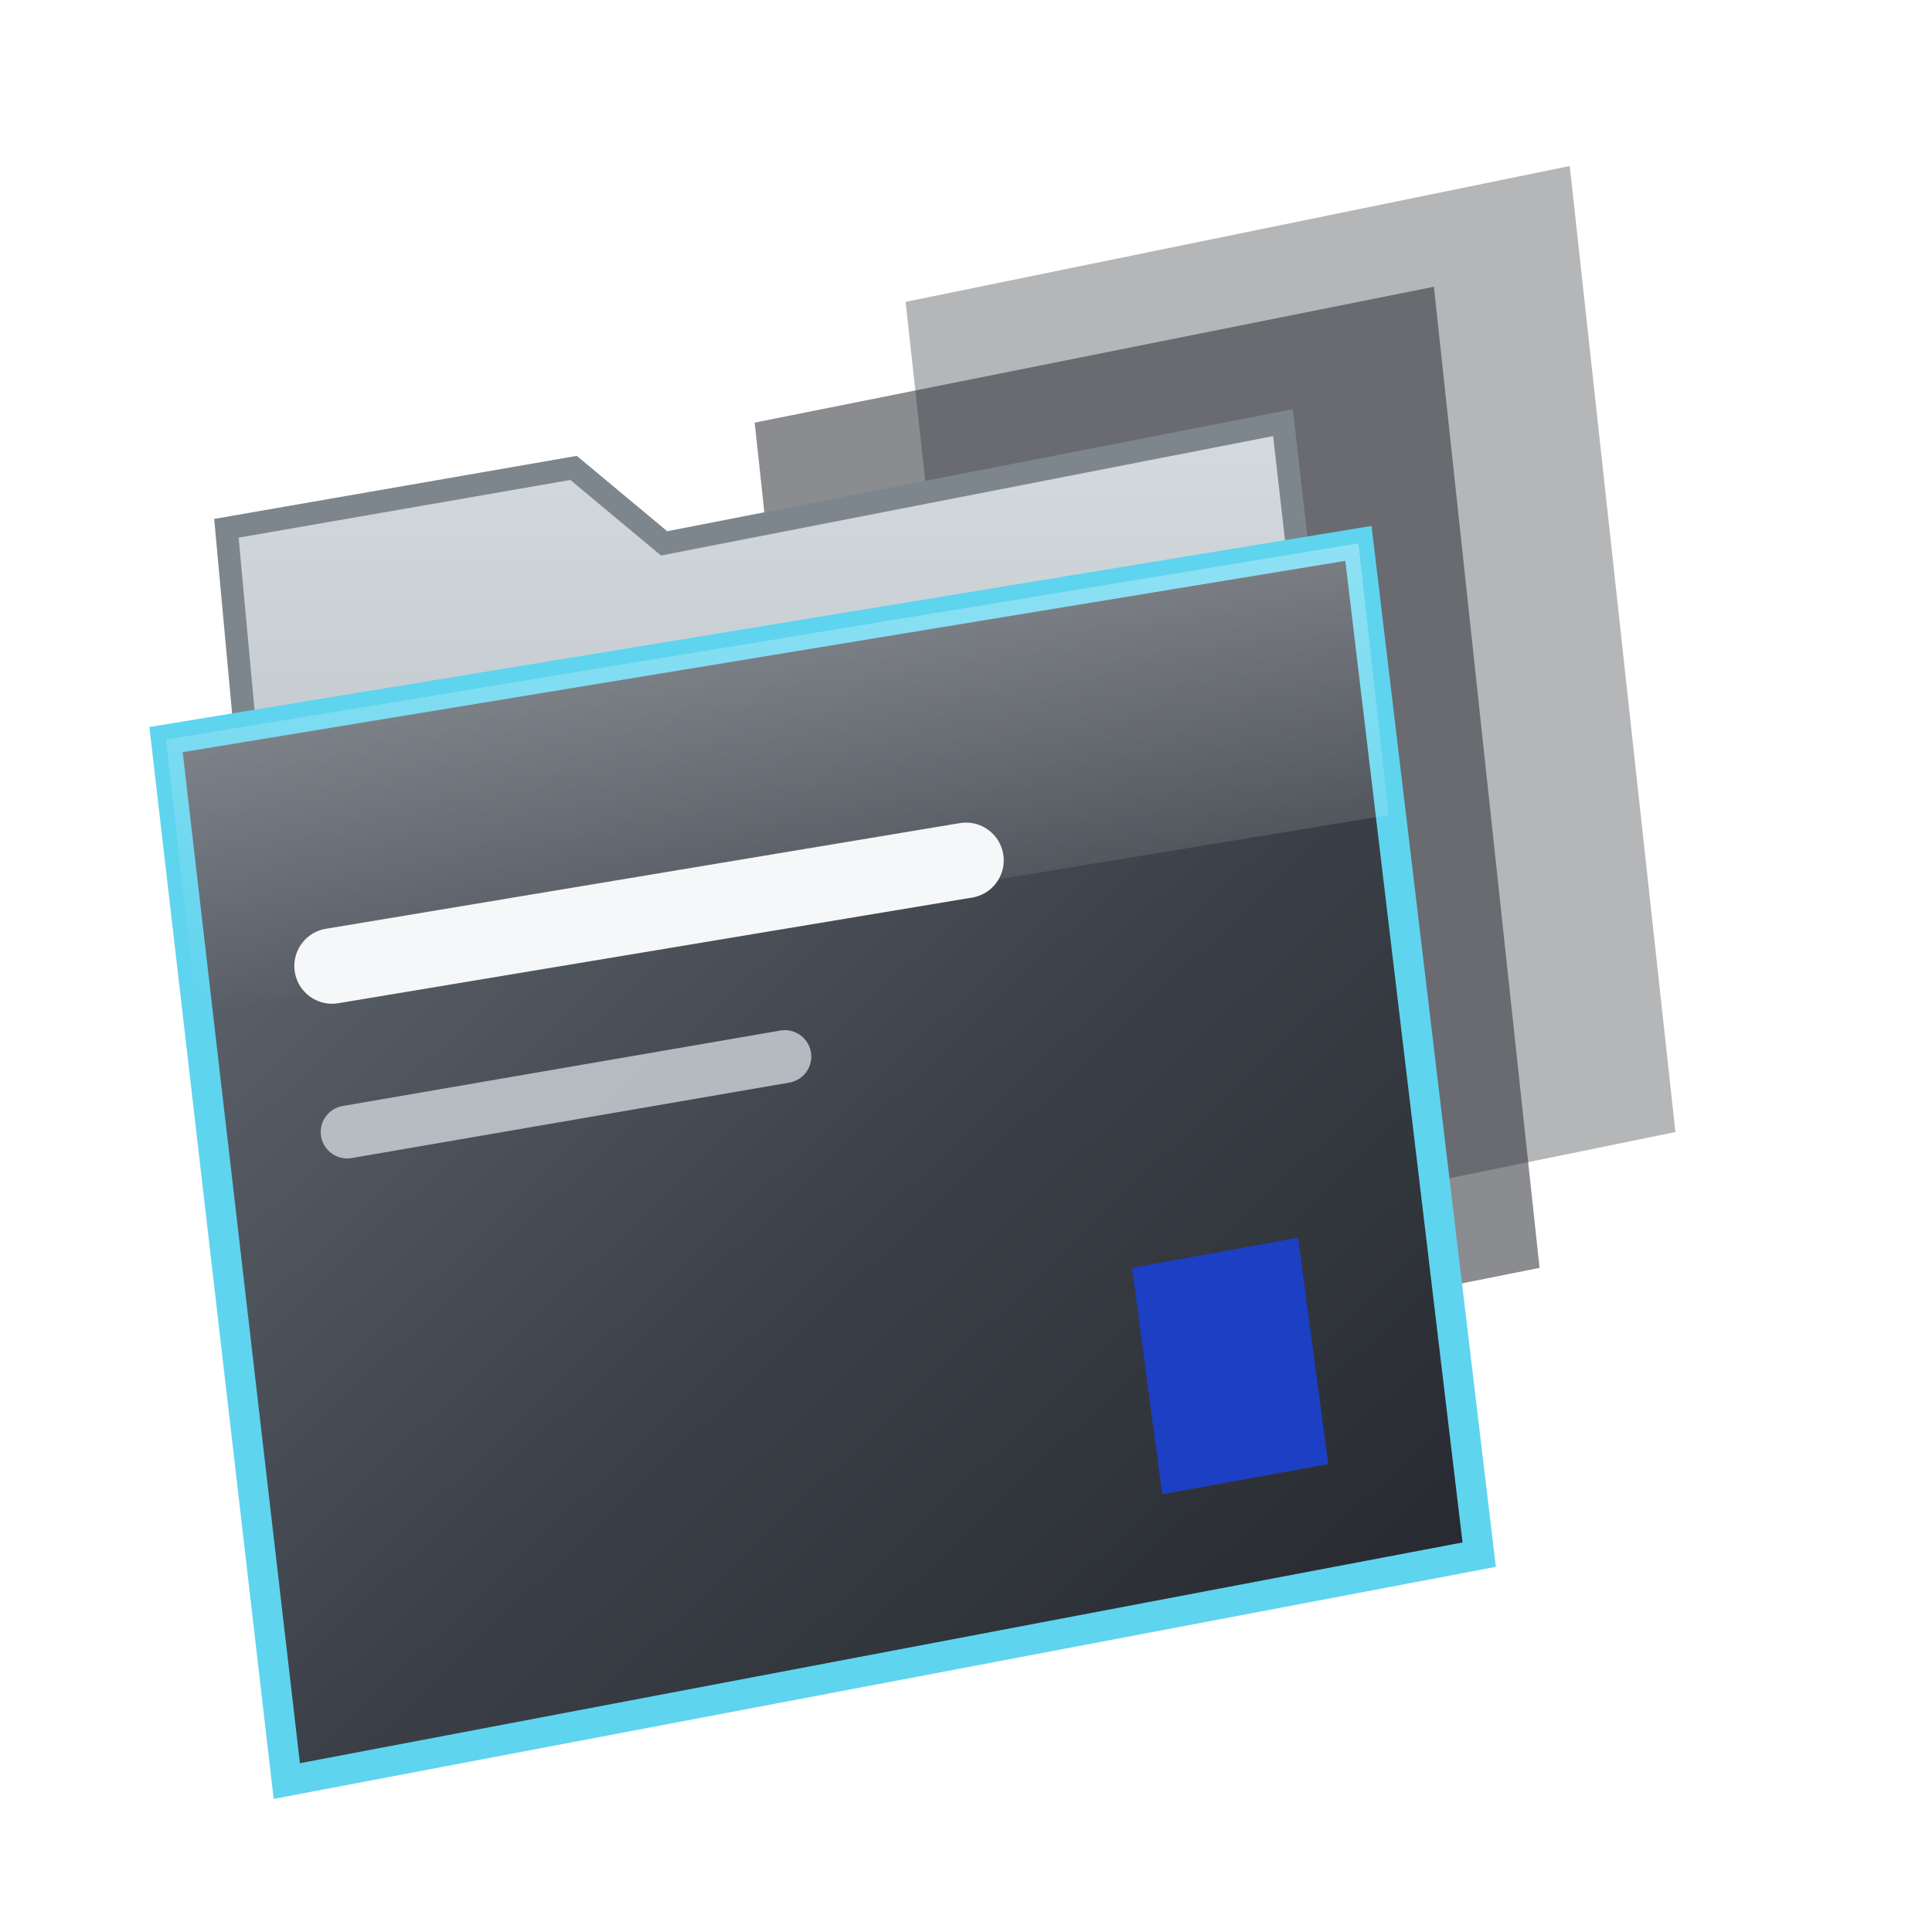
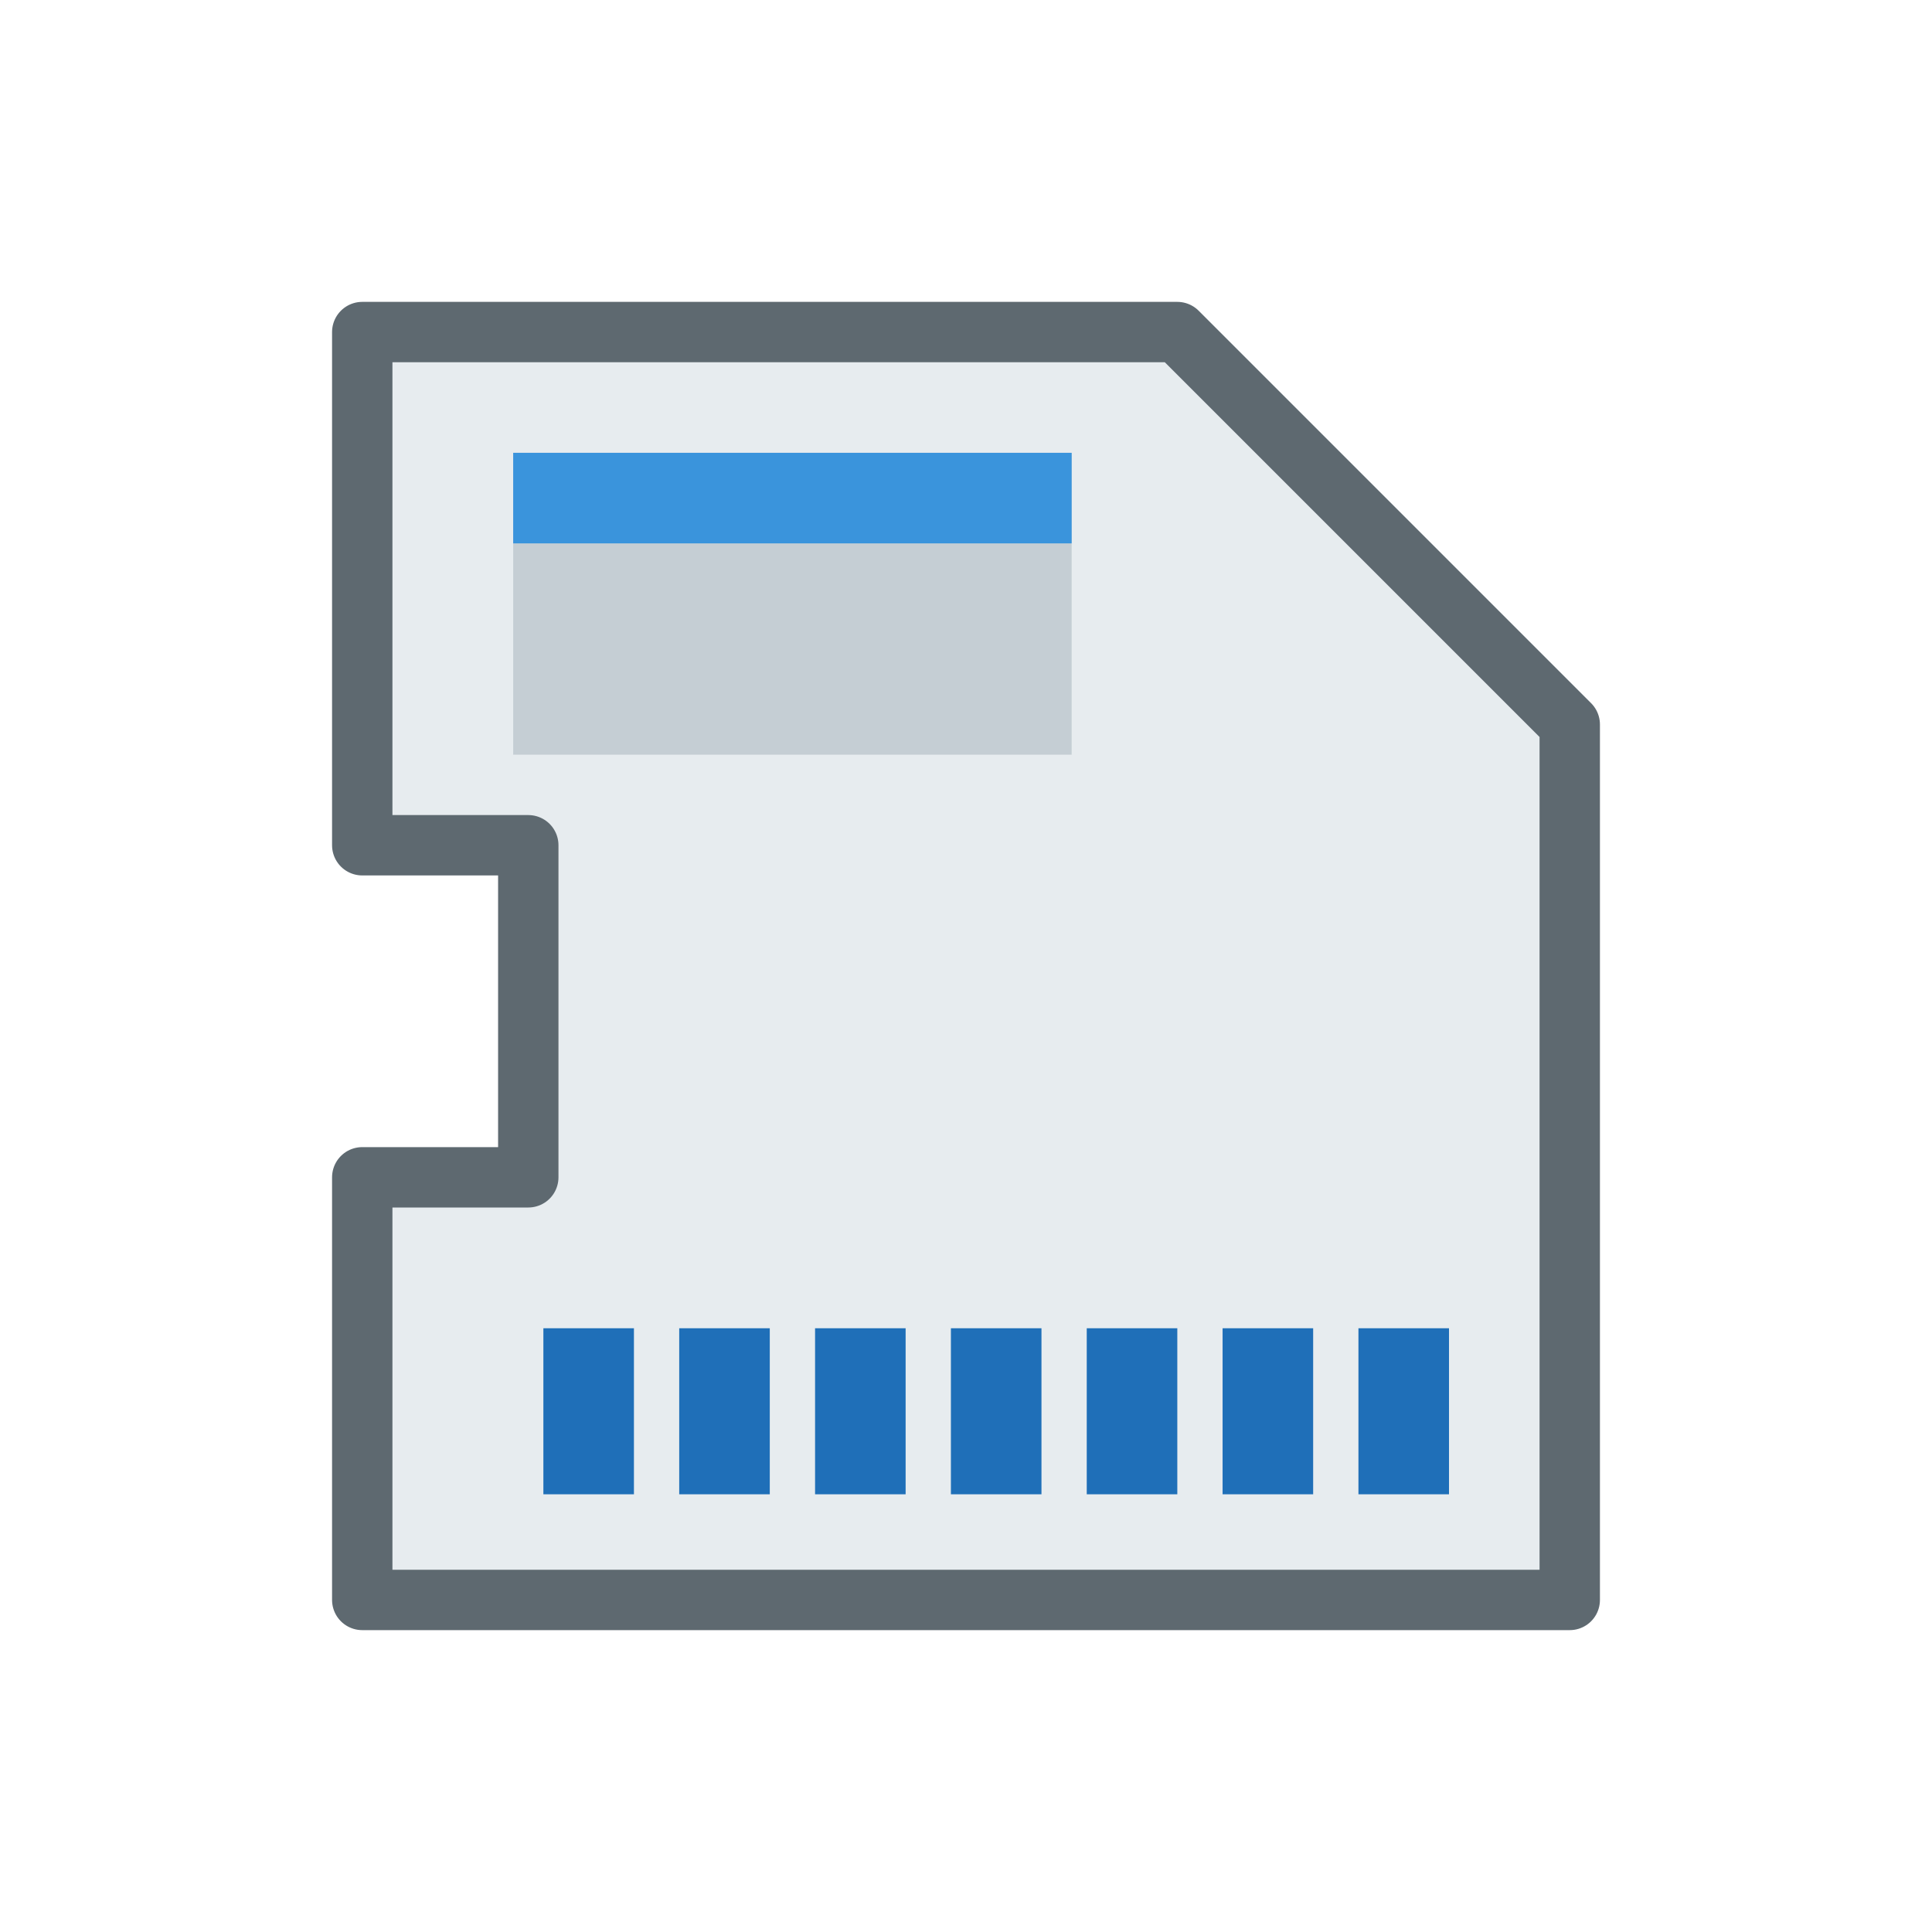
<svg xmlns="http://www.w3.org/2000/svg" width="256" height="256" viewBox="0 0 256 256">
-   <defs>
-     <linearGradient id="plate" x1="0" y1="0" x2="1" y2="1">
-       <stop offset="0" stop-color="#6a7079" />
-       <stop offset="0.55" stop-color="#3b4048" />
-       <stop offset="1" stop-color="#22252a" />
-     </linearGradient>
-     <linearGradient id="back" x1="0" y1="0" x2="0" y2="1">
-       <stop offset="0" stop-color="#d4dade" />
-       <stop offset="1" stop-color="#9aa3aa" />
-     </linearGradient>
-     <linearGradient id="sheen" x1="0" y1="0" x2="0" y2="1">
-       <stop offset="0" stop-color="#fff" stop-opacity="0.3" />
-       <stop offset="1" stop-color="#fff" stop-opacity="0" />
-     </linearGradient>
-   </defs>
-   <path d="M120 40 L208 22 L222 150 L134 168 Z" fill="#2a2e34" opacity="0.35" />
-   <path d="M100 56 L190 38 L204 168 L114 186 Z" fill="#2a2e34" opacity="0.55" />
-   <path d="M30 70 L76 62 L88 72 L170 56 L186 196 L44 222 Z" fill="url(#back)" stroke="#7d868d" stroke-width="3" />
-   <path d="M22 98 L180 72 L196 206 L38 236 Z" fill="url(#plate)" stroke="#5fd4ee" stroke-width="4" />
-   <path d="M22 98 L180 72 L184 108 L26 134 Z" fill="url(#sheen)" />
-   <path d="M150 168 L172 164 L176 194 L154 198 Z" fill="#1d3fc4" />
-   <path d="M44 128 L128 114" stroke="#f5f7f9" stroke-width="10" stroke-linecap="round" />
-   <path d="M46 150 L104 140" stroke="#cfd6db" stroke-width="7" stroke-linecap="round" opacity="0.8" />
+   <path d="M48 44H156L208 96V212H48V156H70V112H48V44Z" fill="#e7ecef" stroke="#5e6970" stroke-width="8" stroke-linejoin="round" />
+   <path d="M68 60H142V100H68Z" fill="#c5ced4" />
+   <path d="M68 60H142V72H68Z" fill="#3a94dc" />
+   <g fill="#1f6fb8">
+     <rect x="72" y="176" width="12" height="22" />
+     <rect x="90" y="176" width="12" height="22" />
+     <rect x="108" y="176" width="12" height="22" />
+     <rect x="126" y="176" width="12" height="22" />
+     <rect x="144" y="176" width="12" height="22" />
+     <rect x="162" y="176" width="12" height="22" />
+     <rect x="180" y="176" width="12" height="22" />
+   </g>
</svg>
